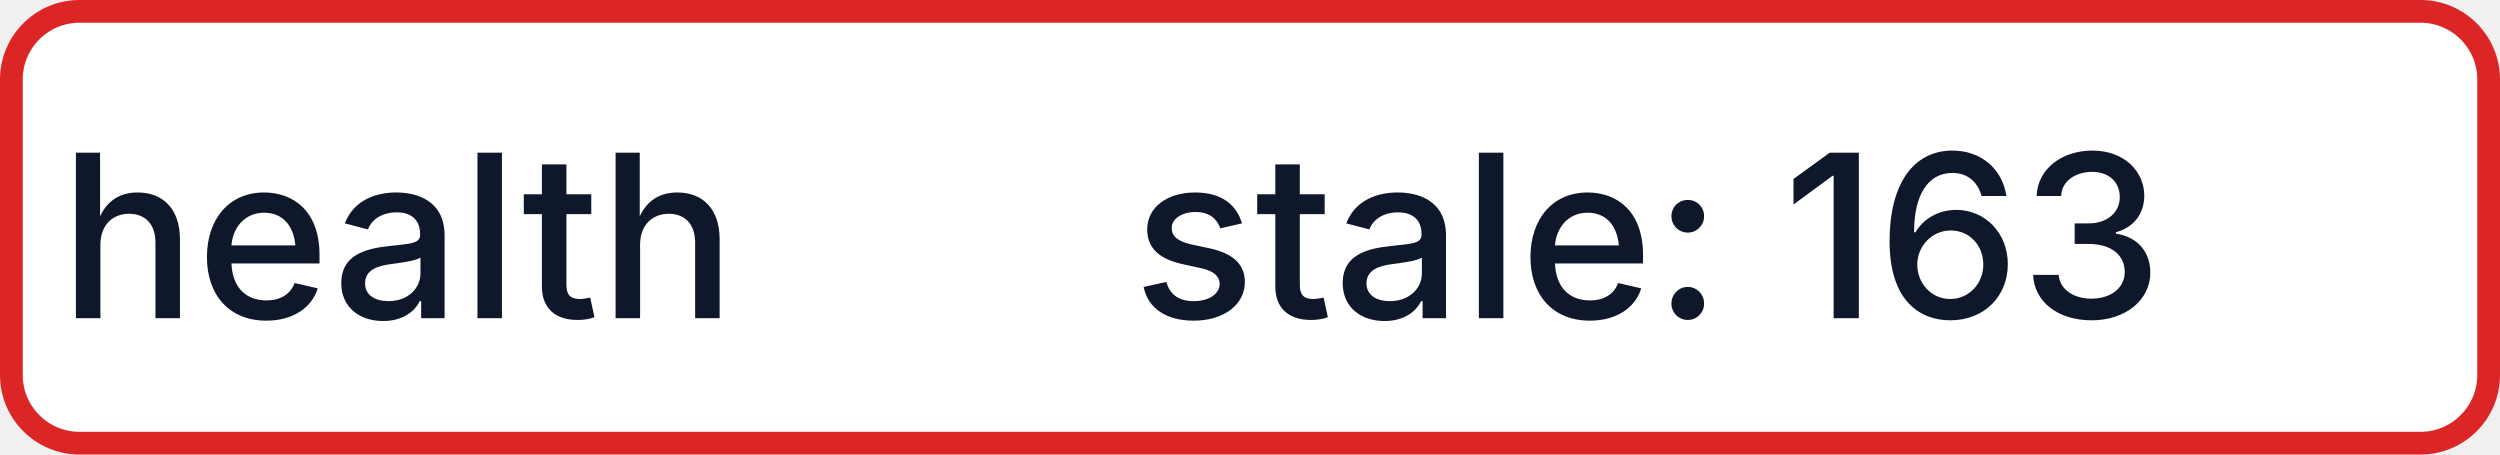
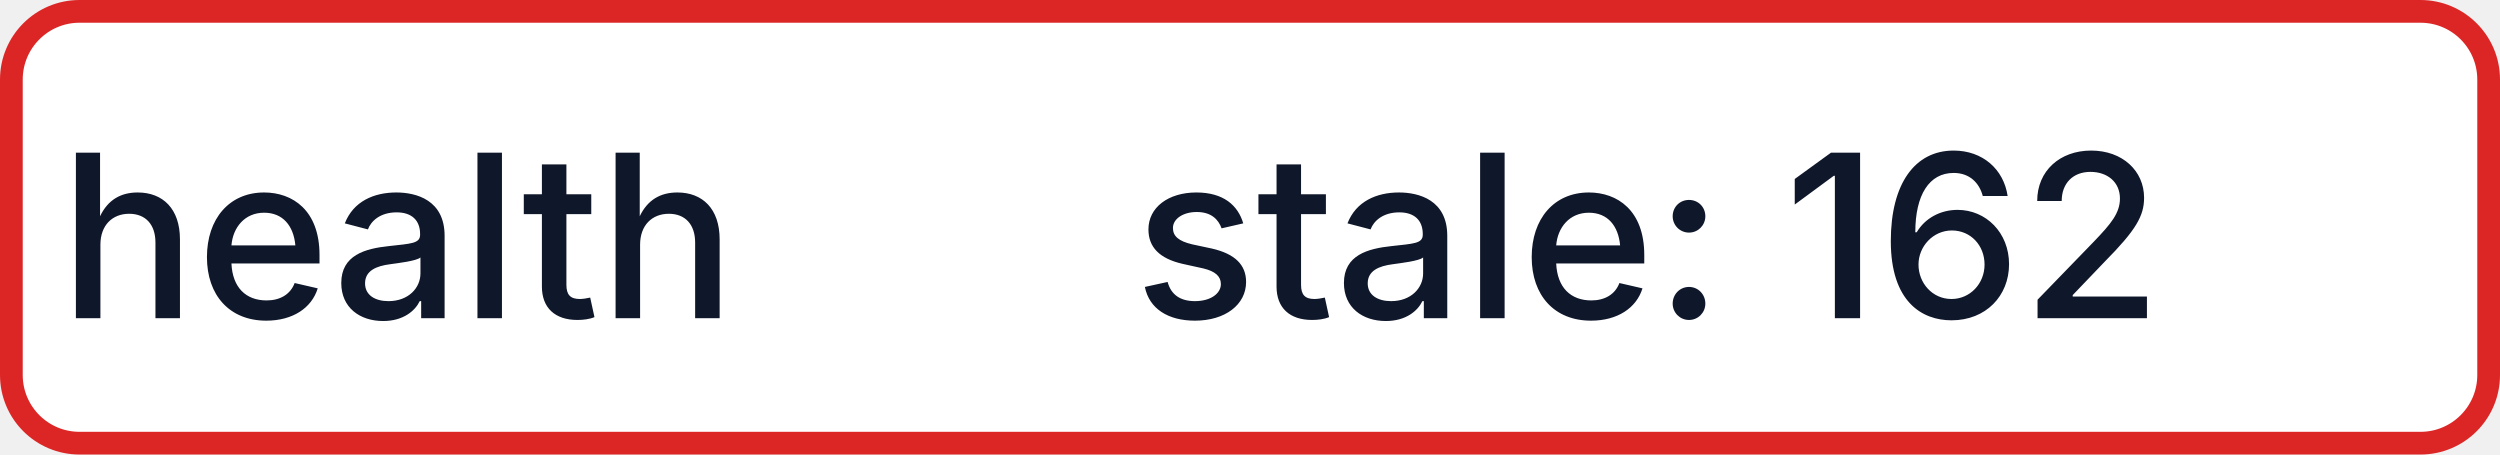
- <svg xmlns="http://www.w3.org/2000/svg" width="110" height="20" role="img" aria-label="health: stale: 163">
+ <svg xmlns="http://www.w3.org/2000/svg" width="110" height="20" role="img" aria-label="health: stale: 162">
  <rect x="0.5" y="0.5" width="109" height="19" rx="3" fill="#FFFFFF" stroke="#DC2626" stroke-width="1" />
  <g fill="#0F172A" text-anchor="middle" font-family="-apple-system,BlinkMacSystemFont,Segoe UI,sans-serif" font-size="10" font-weight="500">
    <text x="17.5" y="14">health</text>
-     <text x="72.5" y="14" textLength="68" lengthAdjust="spacingAndGlyphs">stale: 163</text>
+     <text x="72.5" y="14" textLength="68" lengthAdjust="spacingAndGlyphs">stale: 162</text>
  </g>
</svg>
